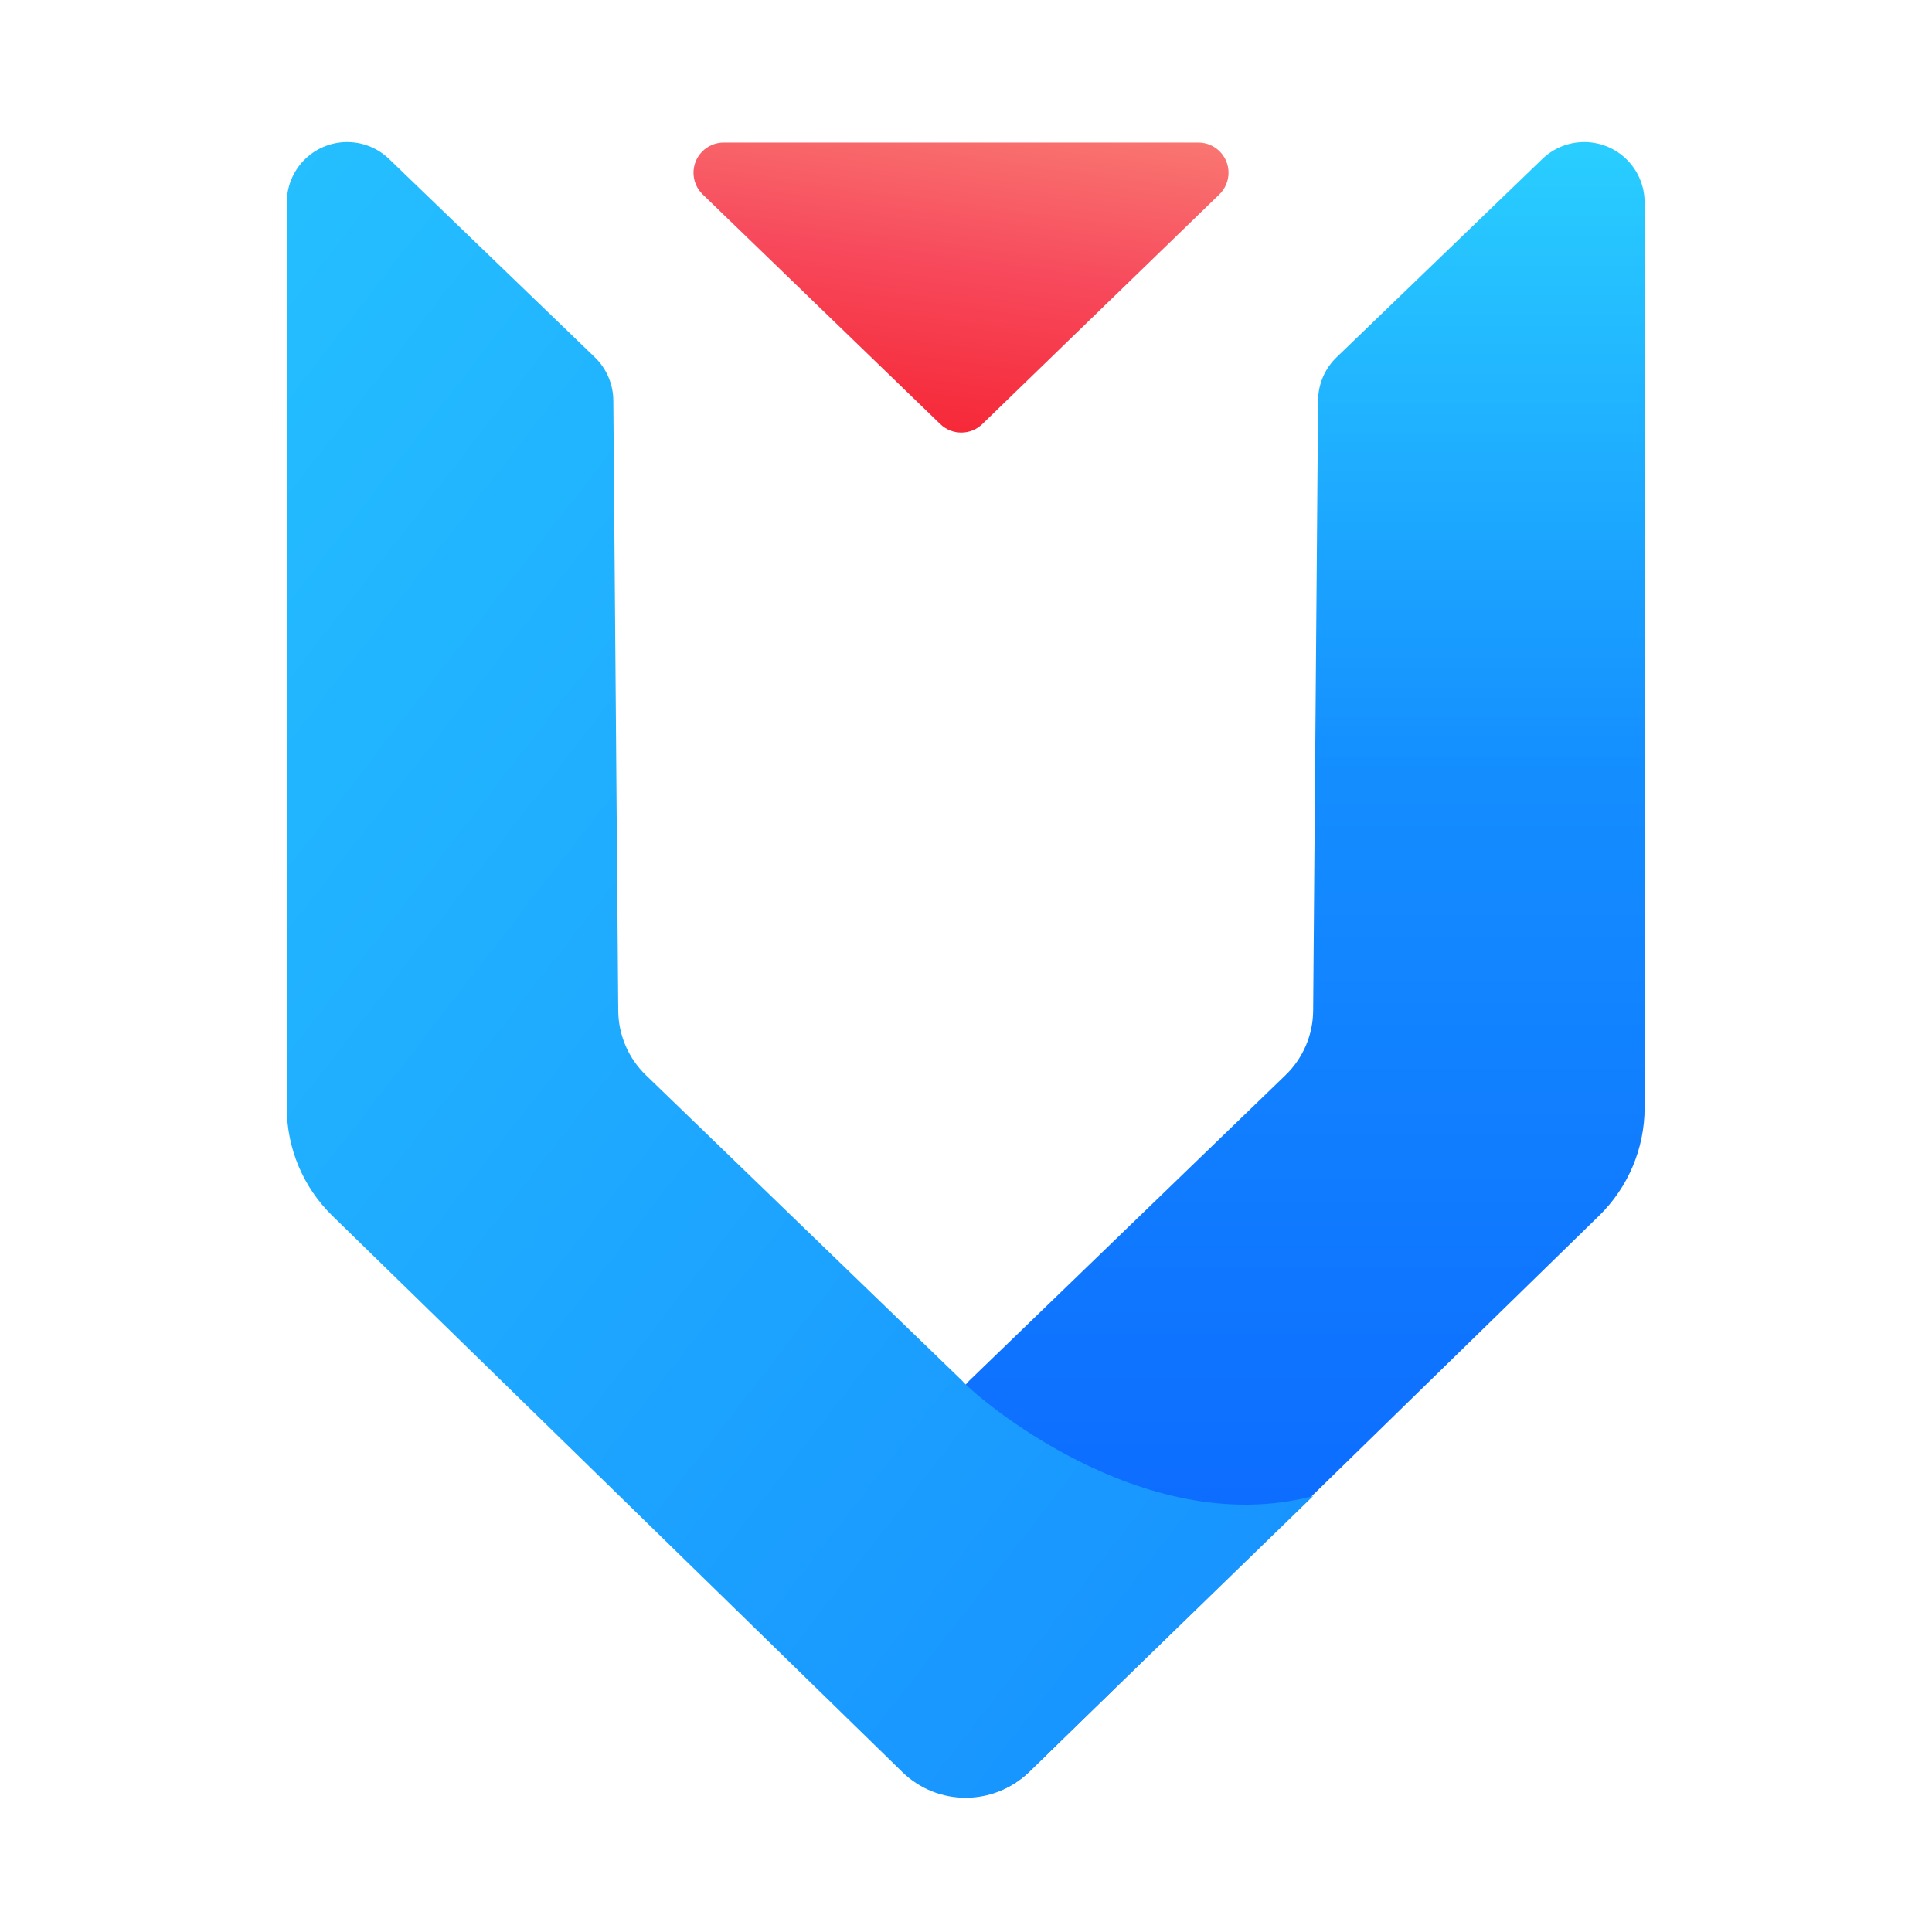
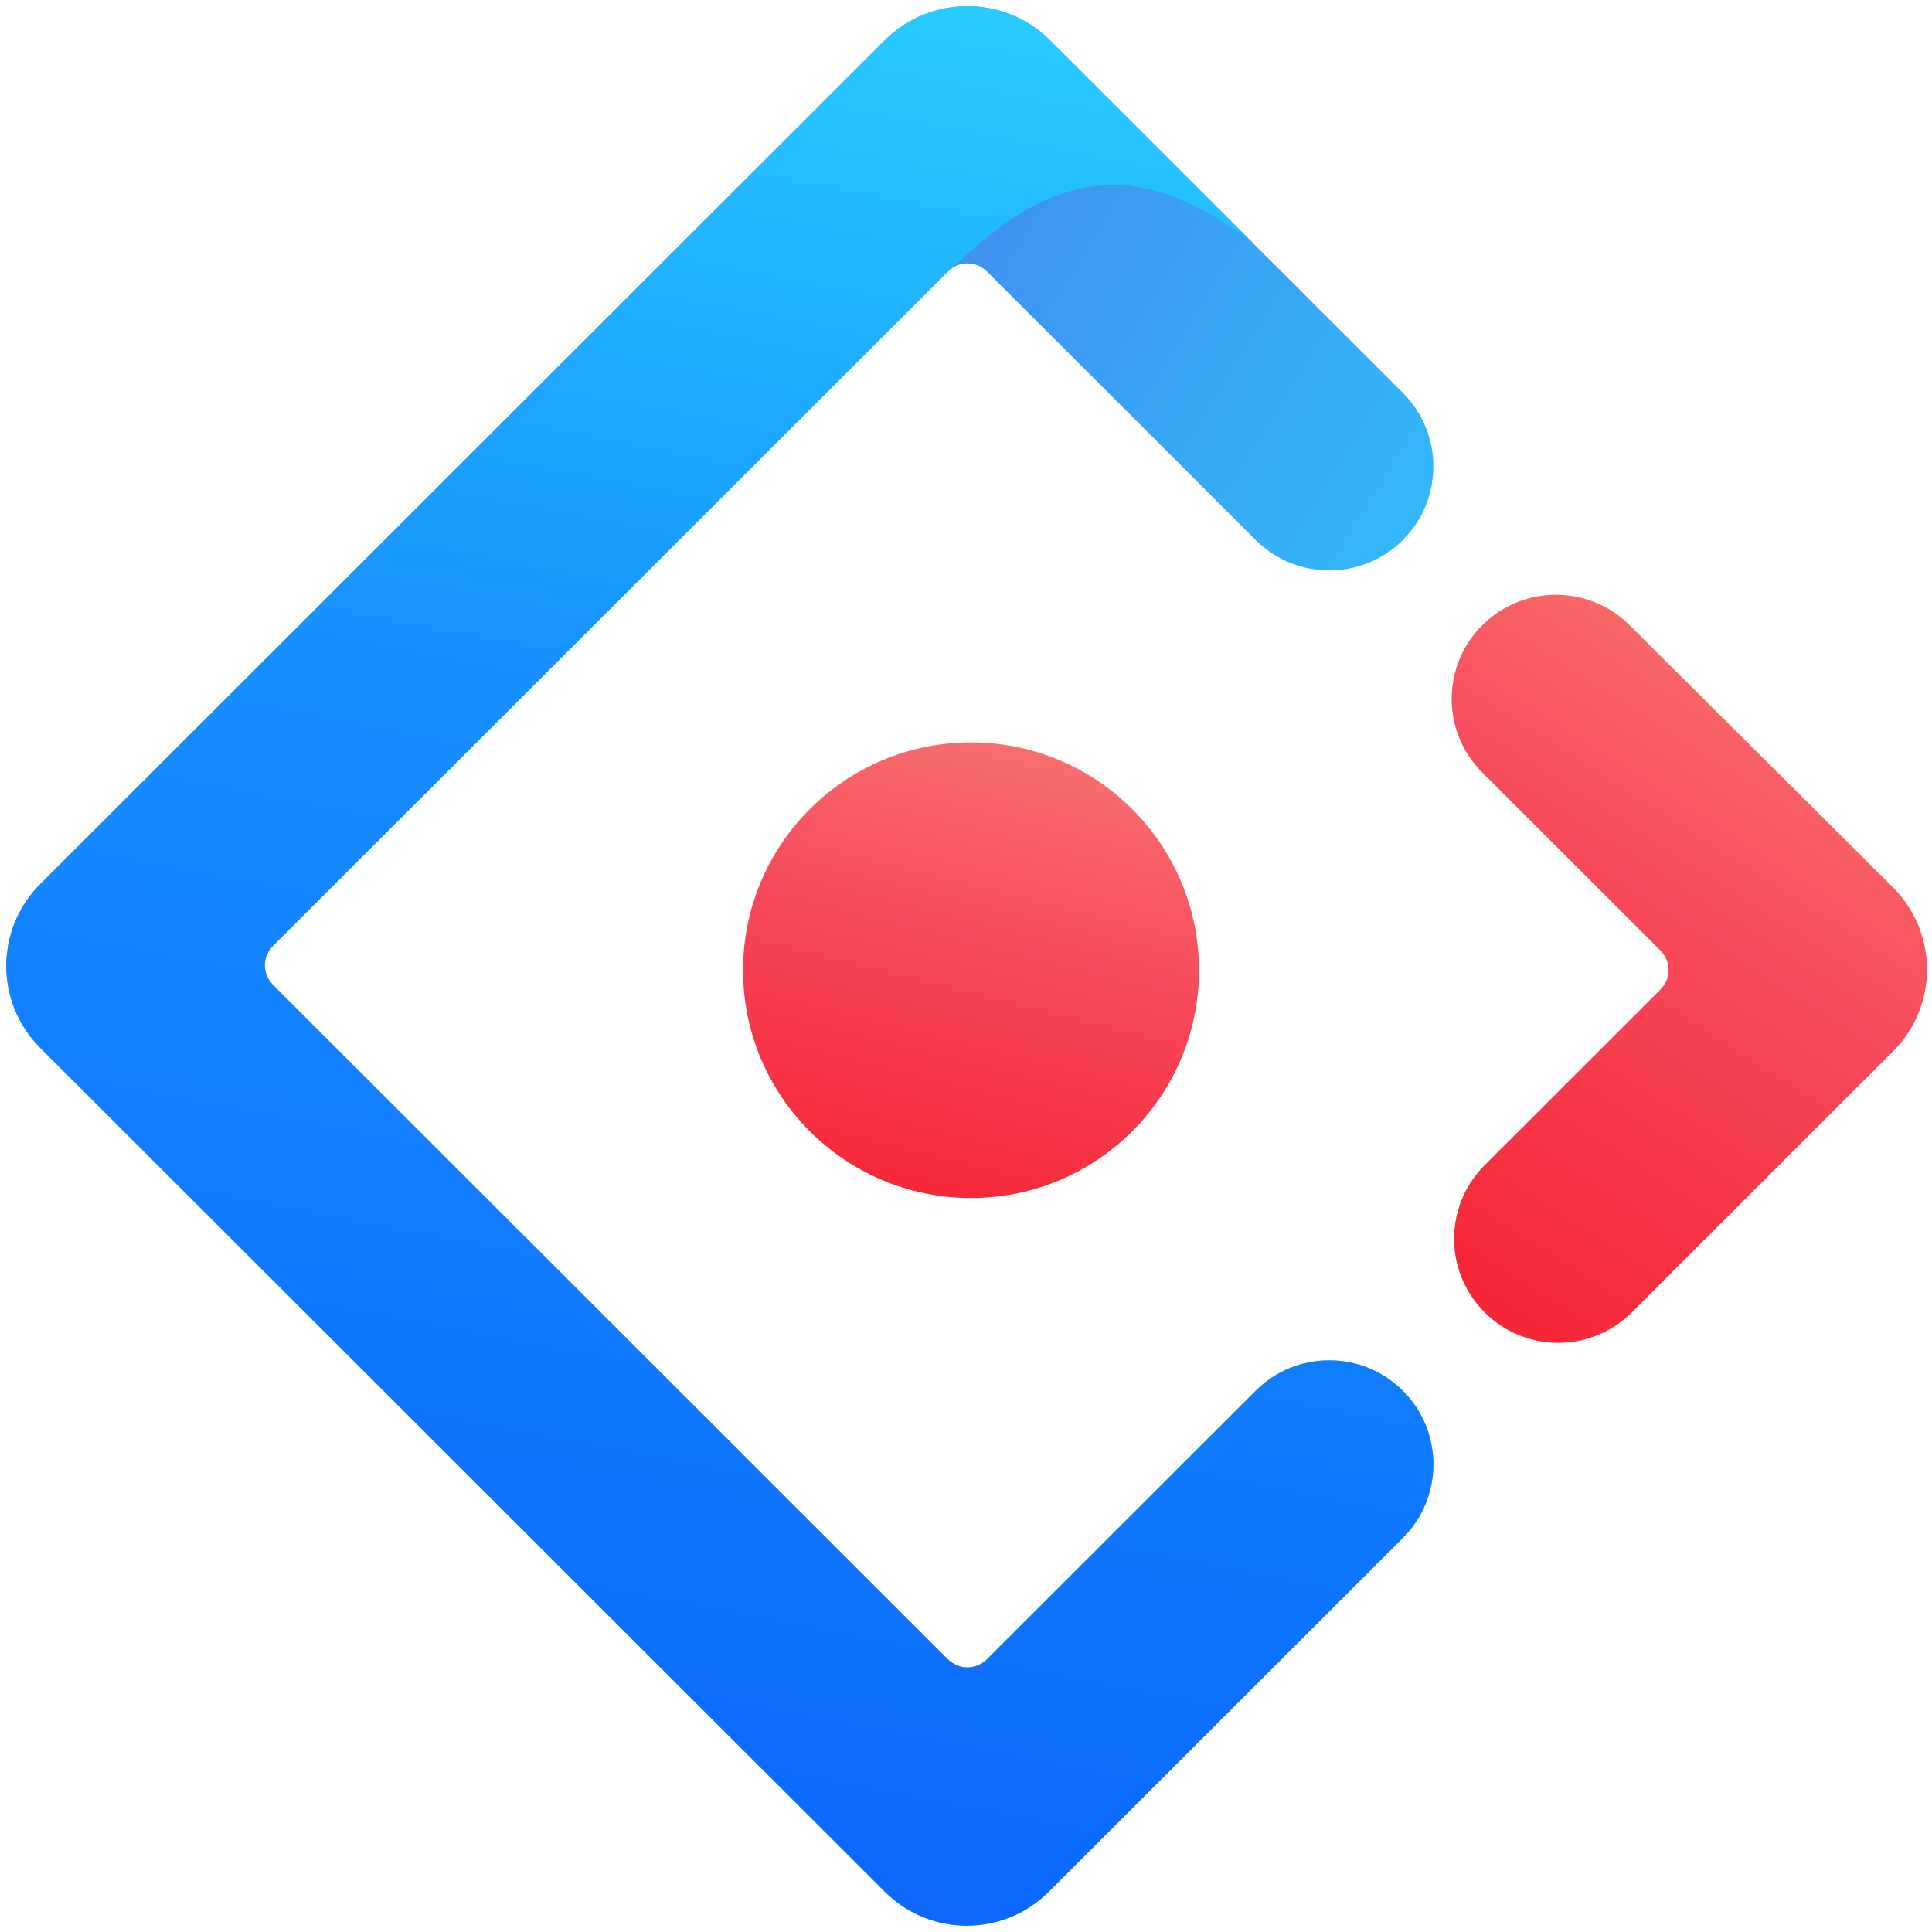
- <svg xmlns="http://www.w3.org/2000/svg" viewBox="0 0 128 128" version="1.1">
+ <svg xmlns="http://www.w3.org/2000/svg" width="200px" height="200px" viewBox="0 0 200 200" version="1.1">
  <defs>
-     <linearGradient x1="69.644%" y1="0%" x2="69.644%" y2="100%" id="linearGradient-1">
+     <linearGradient x1="62.102%" y1="0%" x2="108.197%" y2="37.864%" id="linearGradient-1">
+       <stop stop-color="#4285EB" offset="0%" />
+       <stop stop-color="#2EC7FF" offset="100%" />
+     </linearGradient>
+     <linearGradient x1="69.644%" y1="0%" x2="54.043%" y2="108.457%" id="linearGradient-2">
      <stop stop-color="#29CDFF" offset="0%" />
      <stop stop-color="#148EFF" offset="37.86%" />
      <stop stop-color="#0A60FF" offset="100%" />
    </linearGradient>
-     <linearGradient x1="-19.819%" y1="-36.793%" x2="138.579%" y2="157.638%" id="linearGradient-2">
-       <stop stop-color="#29CDFF" offset="0%" />
-       <stop stop-color="#0F78FF" offset="100%" />
+     <linearGradient x1="69.691%" y1="-12.974%" x2="16.723%" y2="117.391%" id="linearGradient-3">
+       <stop stop-color="#FA816E" offset="0%" />
+       <stop stop-color="#F74A5C" offset="41.473%" />
+       <stop stop-color="#F51D2C" offset="100%" />
    </linearGradient>
-     <linearGradient x1="68.128%" y1="-35.691%" x2="30.44%" y2="114.943%" id="linearGradient-3">
+     <linearGradient x1="68.128%" y1="-35.691%" x2="30.44%" y2="114.943%" id="linearGradient-4">
      <stop stop-color="#FA8E7D" offset="0%" />
      <stop stop-color="#F74A5C" offset="51.264%" />
      <stop stop-color="#F51D2C" offset="100%" />
    </linearGradient>
  </defs>
-   <g id="Vue" stroke="none" stroke-width="1" fill="none" fill-rule="evenodd">
-     <g id="Group" transform="translate(19, 9)">
-       <path d="M89.96,90.48 C78.58,93.48 68.33,83.36 67.62,82.48 L46.66,62.229 C45.502,61.11 44.843,59.573 44.83,57.963 L44.504,17.521 C44.495,16.446 44.054,15.42 43.28,14.673 L29.646,1.532 C28.055,-0.002 25.523,0.045 23.99,1.635 C23.272,2.381 22.87,3.376 22.87,4.411 L22.87,64.386 C22.87,67.081 23.957,69.661 25.885,71.543 L63.6,108.352 C65.947,110.642 69.696,110.625 72.021,108.313" id="Path-Copy" fill="url(#linearGradient-1)" fill-rule="nonzero" transform="translate(56.415, 54.83116) scale(-1, 1) translate(-56.415, -54.83116) " />
-       <path d="M68,90.116 C56.62,93.116 45.46,83.36 44.75,82.48 L23.79,62.229 C22.632,61.11 21.973,59.573 21.96,57.963 L21.634,17.521 C21.625,16.446 21.184,15.42 20.41,14.673 L6.776,1.532 C5.185,-0.002 2.653,0.045 1.12,1.635 C0.402,2.381 3.90211878e-13,3.376 3.90798505e-13,4.411 L3.94351218e-13,64.386 C3.94681177e-13,67.081 1.087,69.661 3.015,71.543 L40.781,108.401 C43.107,110.671 46.818,110.677 49.15,108.413" id="Path" fill="url(#linearGradient-2)" fill-rule="nonzero" />
-       <path d="M43.298,19.099 L27.557,3.882 C26.762,3.115 26.741,1.849 27.509,1.054 C27.885,0.665 28.404,0.444 28.947,0.444 L60.393,0.444 C61.497,0.444 62.393,1.34 62.393,2.444 C62.393,2.986 62.173,3.504 61.784,3.881 L46.08,19.098 C45.305,19.848 44.074,19.849 43.298,19.099 Z" id="Path" fill="url(#linearGradient-3)" />
+   <g id="Page-1" stroke="none" stroke-width="1" fill="none" fill-rule="evenodd">
+     <g id="logo" transform="translate(-20, -20)">
+       <g id="Group-28-Copy-5" transform="translate(20, 20)">
+         <g id="Group-27-Copy-3">
+           <g id="Group-25" fill-rule="nonzero">
+             <g id="2">
+               <path d="M91.588,4.177 L4.18,91.513 C-0.519,96.208 -0.519,103.792 4.18,108.487 L91.588,195.823 C96.287,200.519 103.877,200.519 108.577,195.823 L145.225,159.205 C149.434,155 149.434,148.182 145.225,143.977 C141.017,139.772 134.194,139.772 129.985,143.977 L102.202,171.737 C101.032,172.906 99.257,172.906 98.088,171.737 L28.286,101.993 C27.116,100.824 27.116,99.051 28.286,97.882 L98.088,28.138 C99.257,26.969 101.032,26.969 102.202,28.138 L129.985,55.898 C134.194,60.103 141.017,60.103 145.225,55.898 C149.434,51.693 149.434,44.876 145.225,40.671 L108.581,4.056 C103.862,-0.538 96.269,-0.501 91.588,4.177 Z" id="Shape" fill="url(#linearGradient-1)" />
+               <path d="M91.588,4.177 L4.18,91.513 C-0.519,96.208 -0.519,103.792 4.18,108.487 L91.588,195.823 C96.287,200.519 103.877,200.519 108.577,195.823 L145.225,159.205 C149.434,155 149.434,148.182 145.225,143.977 C141.017,139.772 134.194,139.772 129.985,143.977 L102.202,171.737 C101.032,172.906 99.257,172.906 98.088,171.737 L28.286,101.993 C27.116,100.824 27.116,99.051 28.286,97.882 L98.088,28.138 C101,25.627 105.752,20.542 112.73,19.352 C117.916,18.469 123.585,20.414 129.739,25.189 C125.625,21.078 118.572,14.034 108.581,4.056 C103.862,-0.538 96.269,-0.501 91.588,4.177 Z" id="Shape" fill="url(#linearGradient-2)" />
+             </g>
+             <path d="M153.686,135.855 C157.894,140.06 164.717,140.06 168.926,135.855 L195.96,108.843 C200.659,104.147 200.659,96.564 195.961,91.869 L168.691,64.718 C164.472,60.518 157.647,60.524 153.436,64.732 C149.227,68.937 149.227,75.754 153.436,79.959 L171.854,98.362 C173.024,99.531 173.024,101.305 171.854,102.473 L153.686,120.627 C149.477,124.832 149.477,131.65 153.686,135.855 Z" id="Shape" fill="url(#linearGradient-3)" />
+           </g>
+           <ellipse id="Combined-Shape" fill="url(#linearGradient-4)" cx="100.519" cy="100.437" rx="23.6" ry="23.581" />
+         </g>
+       </g>
    </g>
  </g>
</svg>
